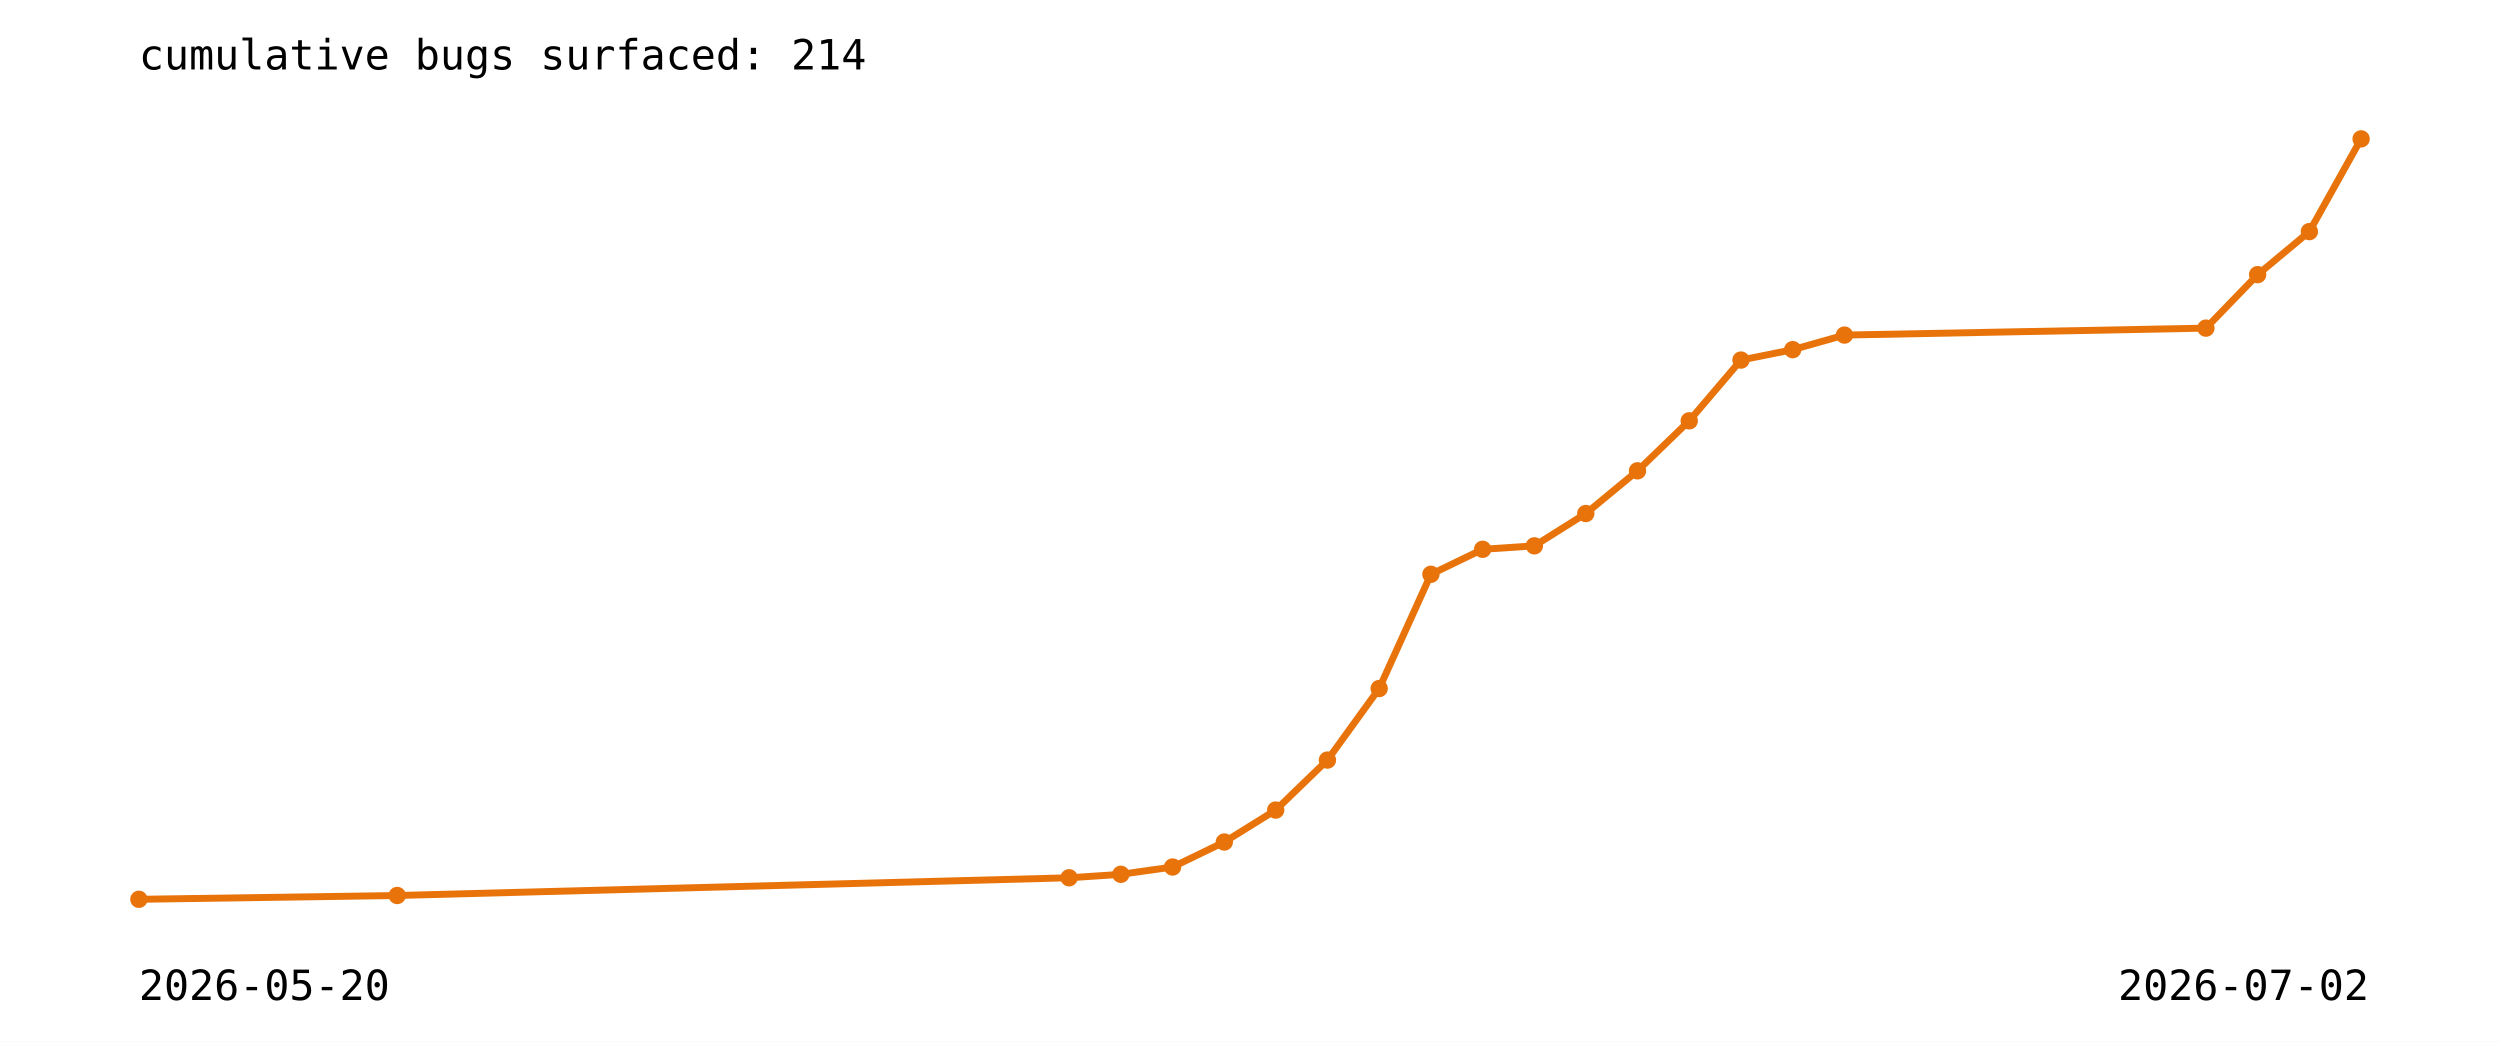
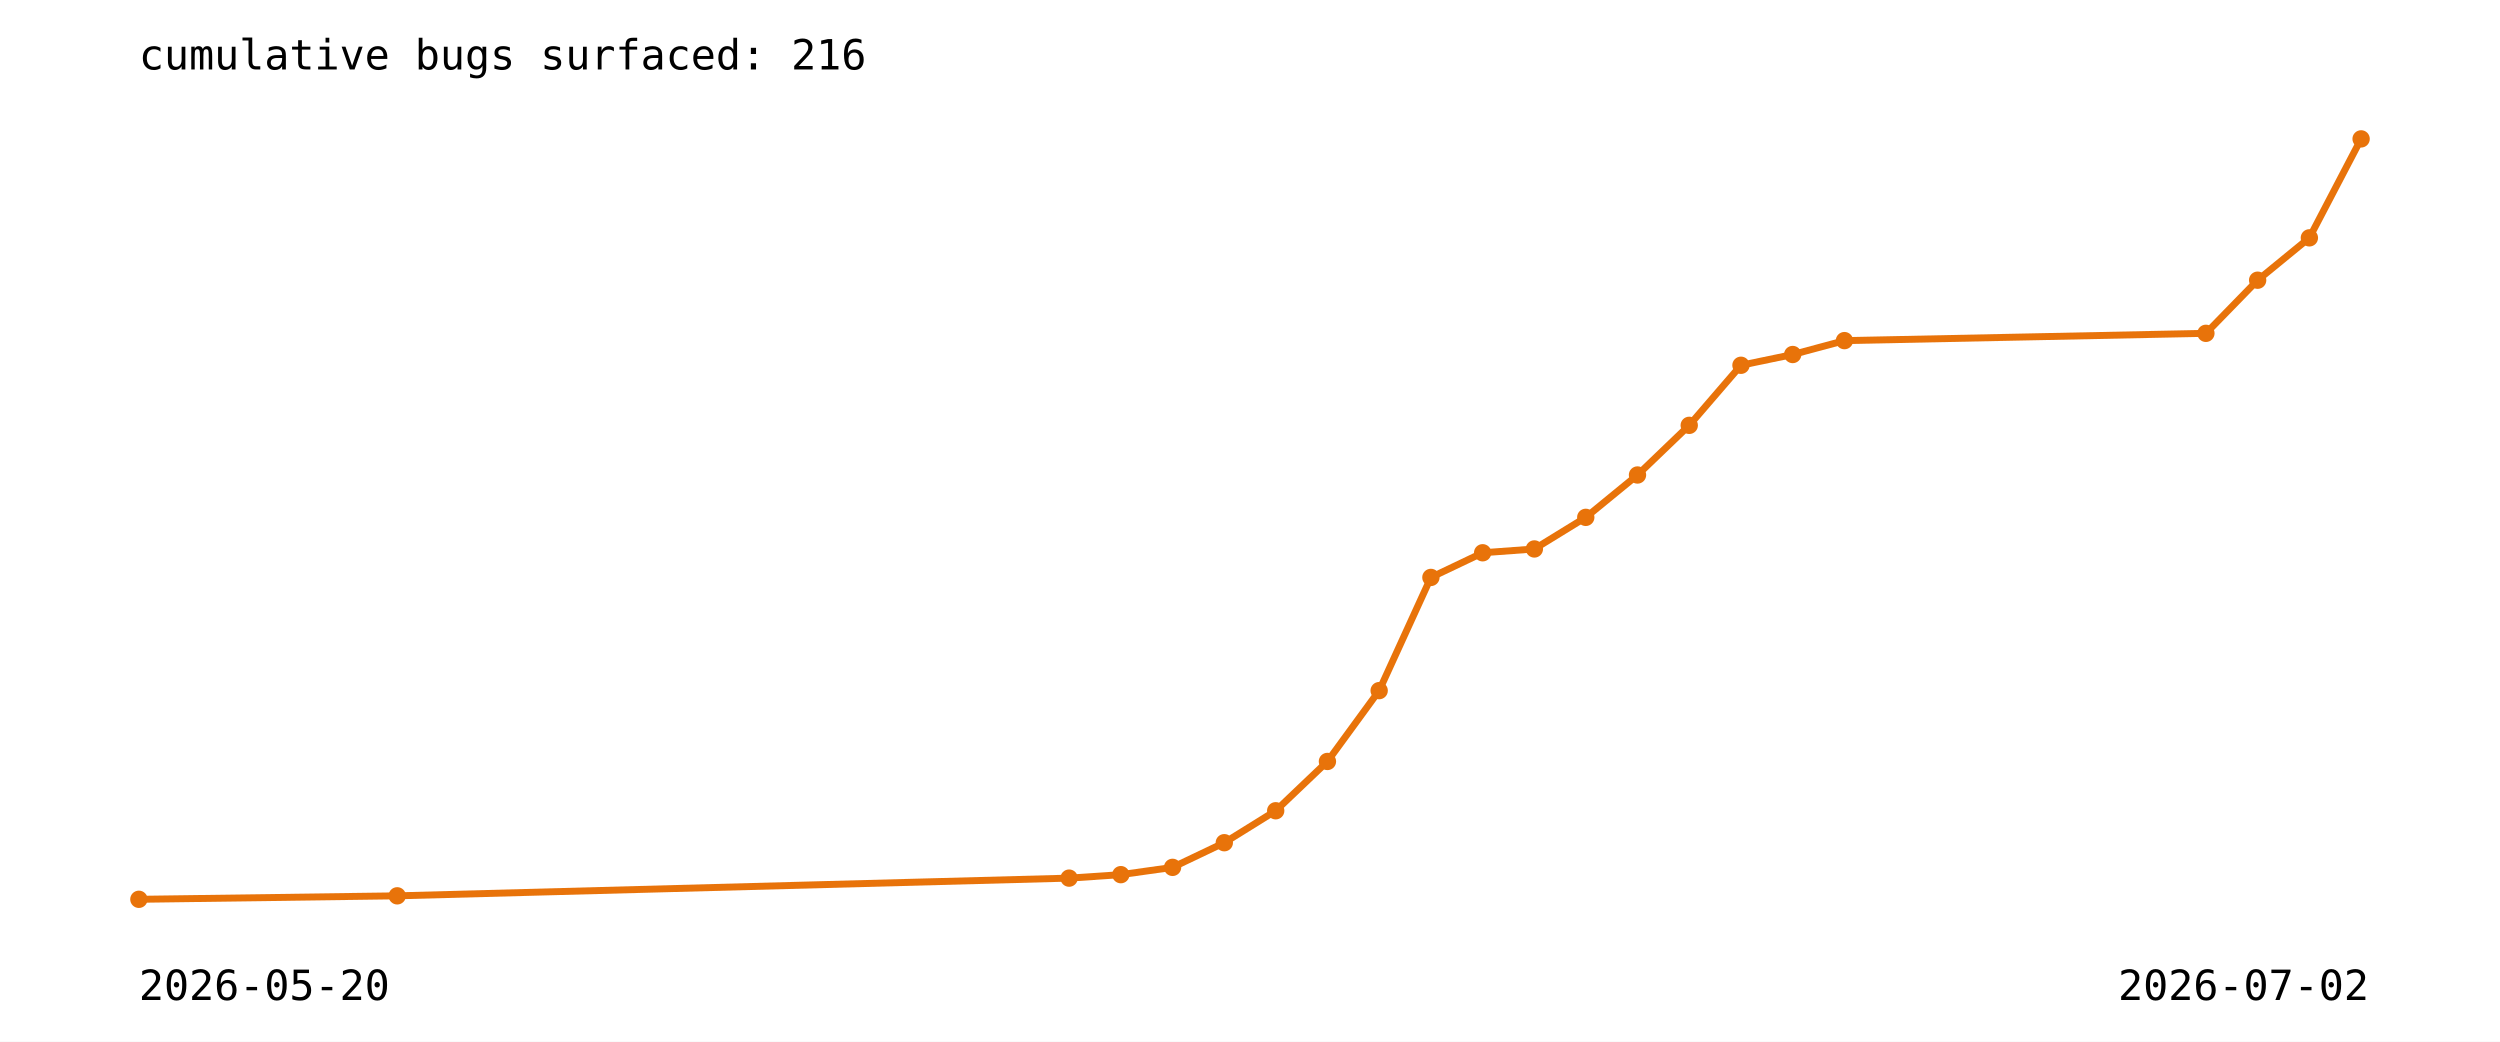
<svg xmlns="http://www.w3.org/2000/svg" width="720" height="300" font-family="monospace" font-size="12">
  <rect width="720" height="300" fill="white" />
-   <polyline fill="none" stroke="#e8730a" stroke-width="2" points="40.0,259.0 114.4,257.9 307.9,252.8 322.8,251.8 337.7,249.7 352.6,242.5 367.4,233.3 382.3,218.9 397.2,198.3 412.1,165.4 427.0,158.2 441.9,157.2 456.7,147.9 471.6,135.6 486.5,121.2 501.4,103.7 516.3,100.7 531.2,96.5 635.3,94.5 650.2,79.1 665.1,66.7 680.0,40.0" />
+   <polyline fill="none" stroke="#e8730a" stroke-width="2" points="40.0,259.0 114.4,258.0 307.9,252.9 322.8,251.9 337.7,249.8 352.6,242.7 367.4,233.5 382.3,219.3 397.2,198.9 412.1,166.3 427.0,159.2 441.9,158.1 456.7,149.0 471.6,136.8 486.5,122.5 501.4,105.2 516.3,102.1 531.2,98.1 635.3,96.0 650.2,80.7 665.1,68.5 680.0,40.0" />
  <circle cx="40.0" cy="259.0" r="2.5" fill="#e8730a" />
-   <circle cx="114.4" cy="257.9" r="2.5" fill="#e8730a" />
-   <circle cx="307.9" cy="252.8" r="2.5" fill="#e8730a" />
-   <circle cx="322.8" cy="251.8" r="2.5" fill="#e8730a" />
-   <circle cx="337.7" cy="249.7" r="2.5" fill="#e8730a" />
-   <circle cx="352.6" cy="242.5" r="2.5" fill="#e8730a" />
-   <circle cx="367.4" cy="233.3" r="2.5" fill="#e8730a" />
-   <circle cx="382.3" cy="218.9" r="2.5" fill="#e8730a" />
-   <circle cx="397.2" cy="198.3" r="2.5" fill="#e8730a" />
-   <circle cx="412.1" cy="165.4" r="2.5" fill="#e8730a" />
-   <circle cx="427.0" cy="158.2" r="2.5" fill="#e8730a" />
-   <circle cx="441.9" cy="157.2" r="2.5" fill="#e8730a" />
-   <circle cx="456.7" cy="147.9" r="2.5" fill="#e8730a" />
-   <circle cx="471.6" cy="135.6" r="2.5" fill="#e8730a" />
-   <circle cx="486.5" cy="121.2" r="2.5" fill="#e8730a" />
-   <circle cx="501.4" cy="103.7" r="2.5" fill="#e8730a" />
-   <circle cx="516.3" cy="100.7" r="2.5" fill="#e8730a" />
-   <circle cx="531.2" cy="96.5" r="2.5" fill="#e8730a" />
-   <circle cx="635.3" cy="94.5" r="2.5" fill="#e8730a" />
-   <circle cx="650.2" cy="79.1" r="2.5" fill="#e8730a" />
-   <circle cx="665.1" cy="66.7" r="2.5" fill="#e8730a" />
+   <circle cx="114.4" cy="258.0" r="2.5" fill="#e8730a" />
+   <circle cx="307.9" cy="252.9" r="2.5" fill="#e8730a" />
+   <circle cx="322.8" cy="251.9" r="2.5" fill="#e8730a" />
+   <circle cx="337.7" cy="249.8" r="2.5" fill="#e8730a" />
+   <circle cx="352.6" cy="242.7" r="2.5" fill="#e8730a" />
+   <circle cx="367.4" cy="233.5" r="2.5" fill="#e8730a" />
+   <circle cx="382.3" cy="219.3" r="2.5" fill="#e8730a" />
+   <circle cx="397.2" cy="198.9" r="2.5" fill="#e8730a" />
+   <circle cx="412.1" cy="166.3" r="2.5" fill="#e8730a" />
+   <circle cx="427.0" cy="159.2" r="2.5" fill="#e8730a" />
+   <circle cx="441.9" cy="158.1" r="2.5" fill="#e8730a" />
+   <circle cx="456.7" cy="149.0" r="2.5" fill="#e8730a" />
+   <circle cx="471.6" cy="136.8" r="2.5" fill="#e8730a" />
+   <circle cx="486.5" cy="122.5" r="2.5" fill="#e8730a" />
+   <circle cx="501.4" cy="105.2" r="2.5" fill="#e8730a" />
+   <circle cx="516.3" cy="102.1" r="2.5" fill="#e8730a" />
+   <circle cx="531.2" cy="98.1" r="2.5" fill="#e8730a" />
+   <circle cx="635.3" cy="96.0" r="2.5" fill="#e8730a" />
+   <circle cx="650.2" cy="80.7" r="2.5" fill="#e8730a" />
+   <circle cx="665.1" cy="68.5" r="2.5" fill="#e8730a" />
  <circle cx="680.0" cy="40.0" r="2.5" fill="#e8730a" />
  <text x="40" y="288">2026-05-20</text>
  <text x="610" y="288">2026-07-02</text>
-   <text x="40" y="20">cumulative bugs surfaced: 214</text>
+   <text x="40" y="20">cumulative bugs surfaced: 216</text>
</svg>
